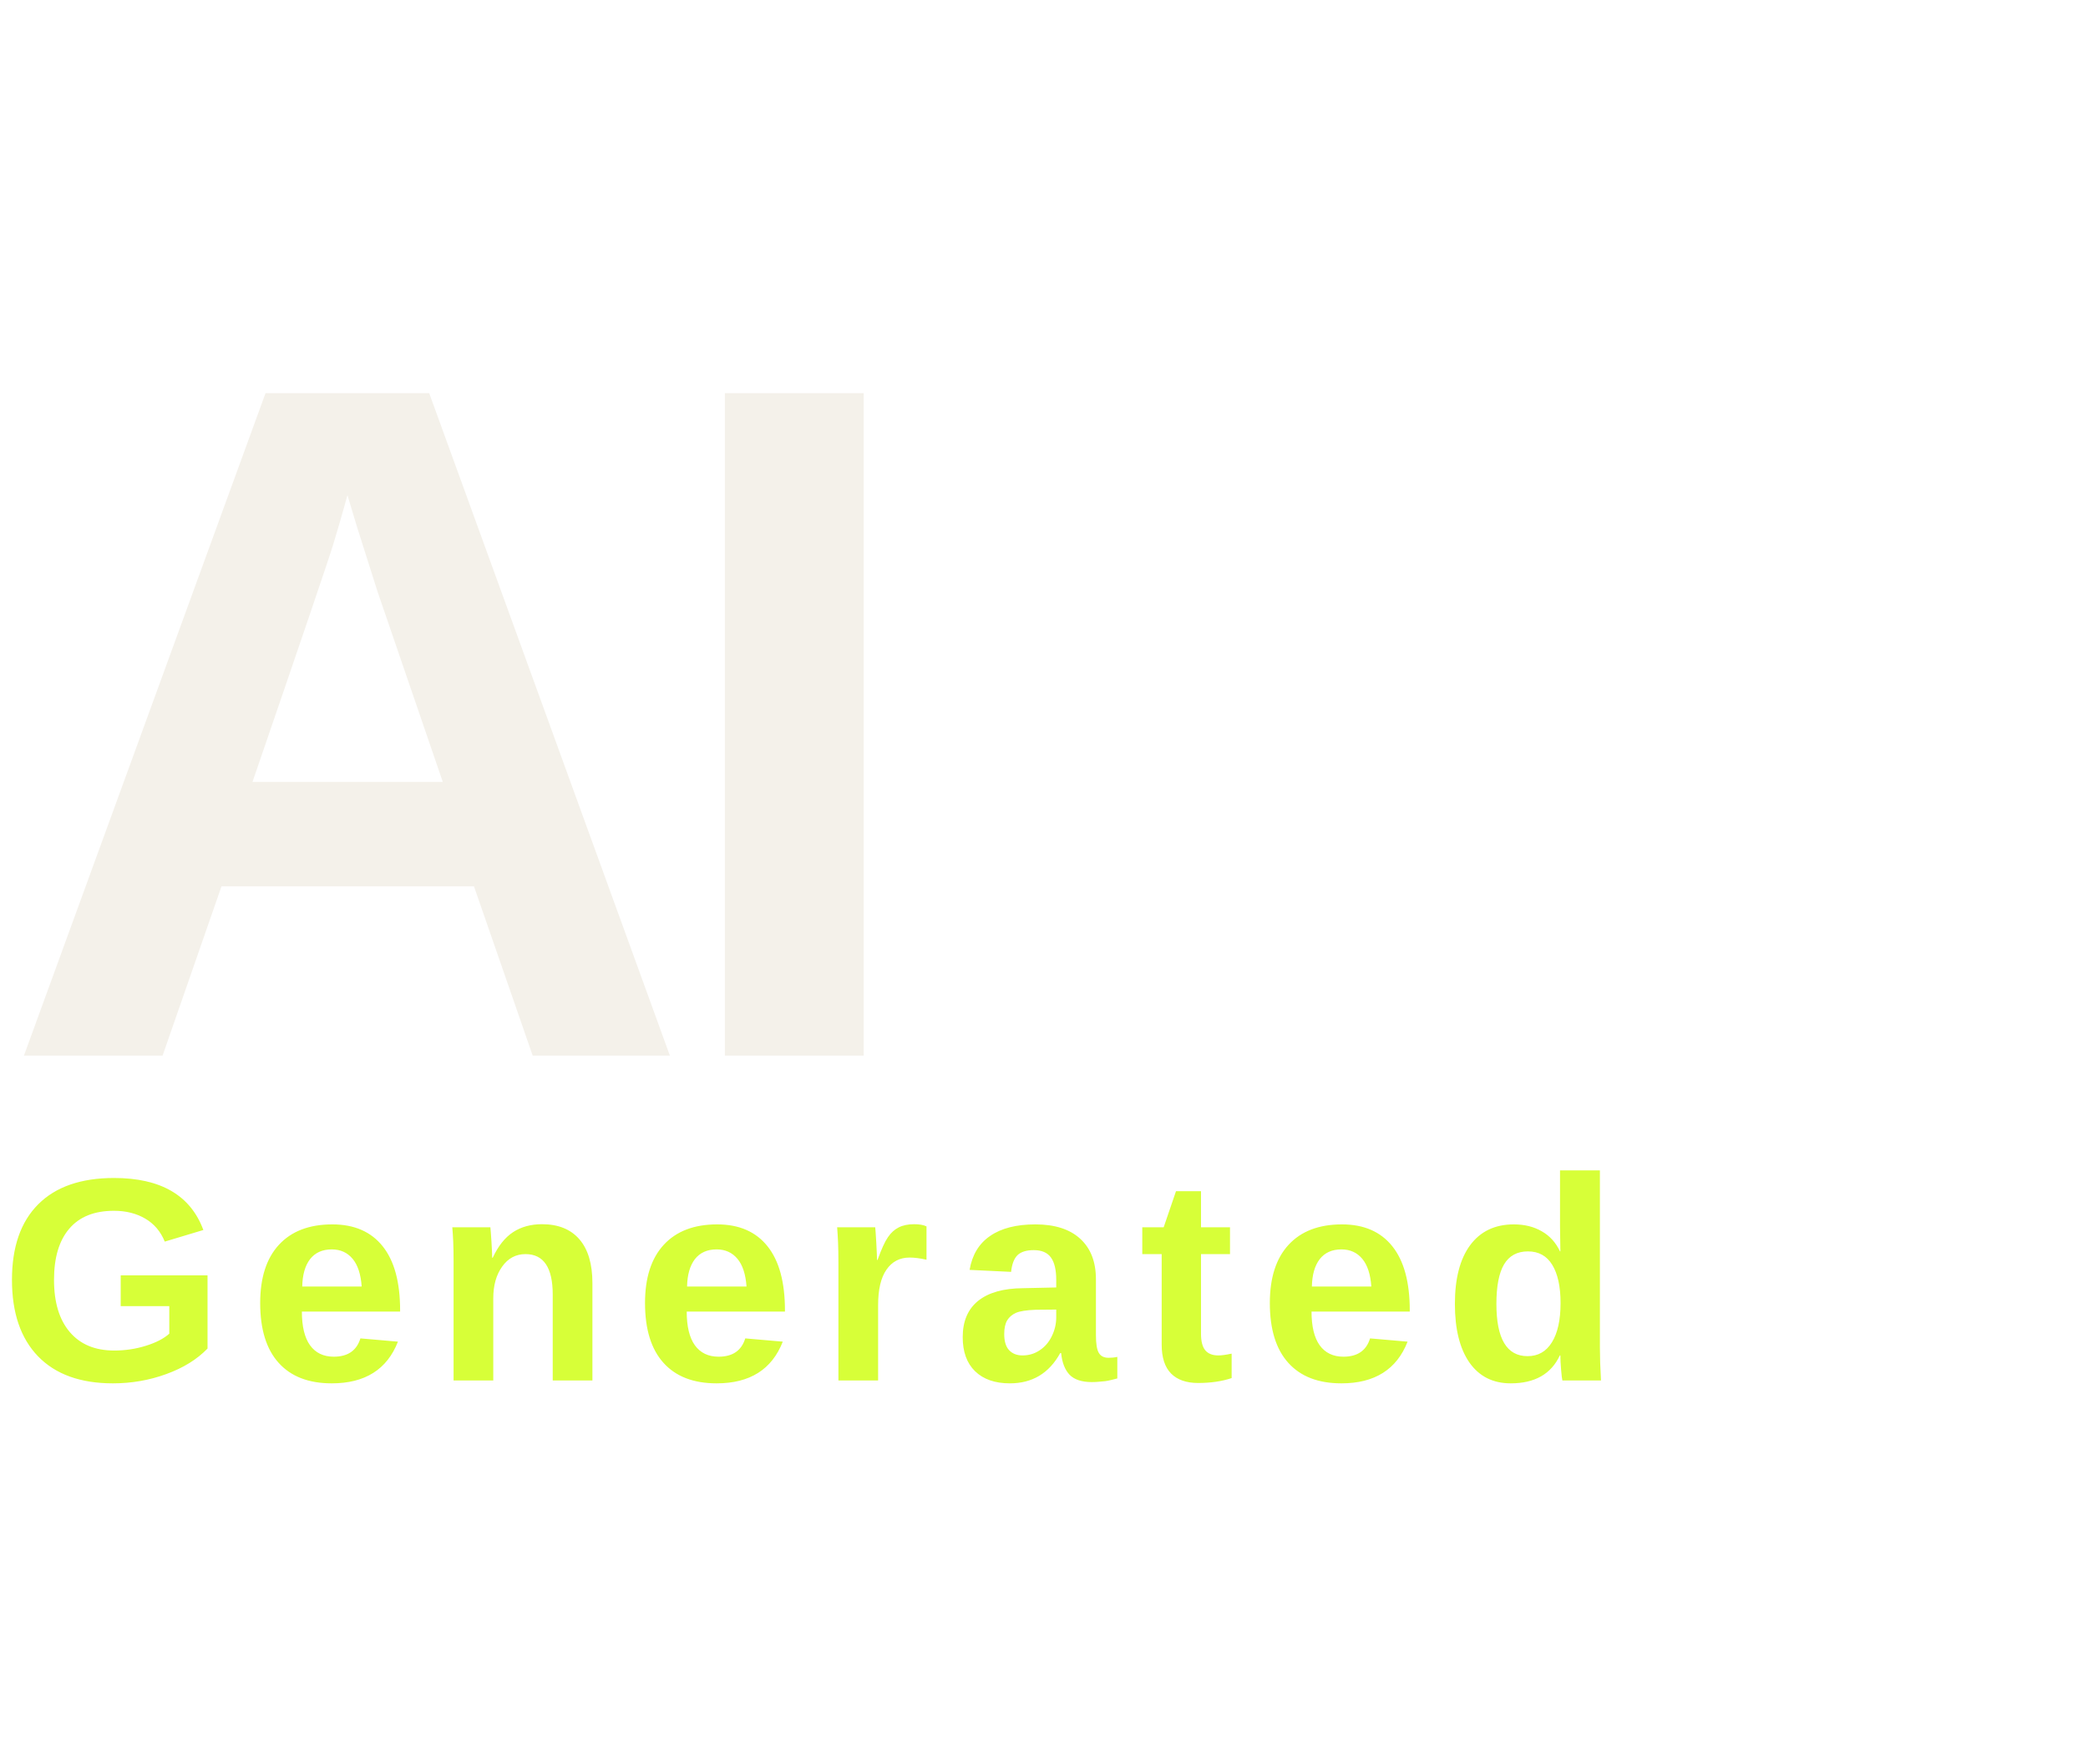
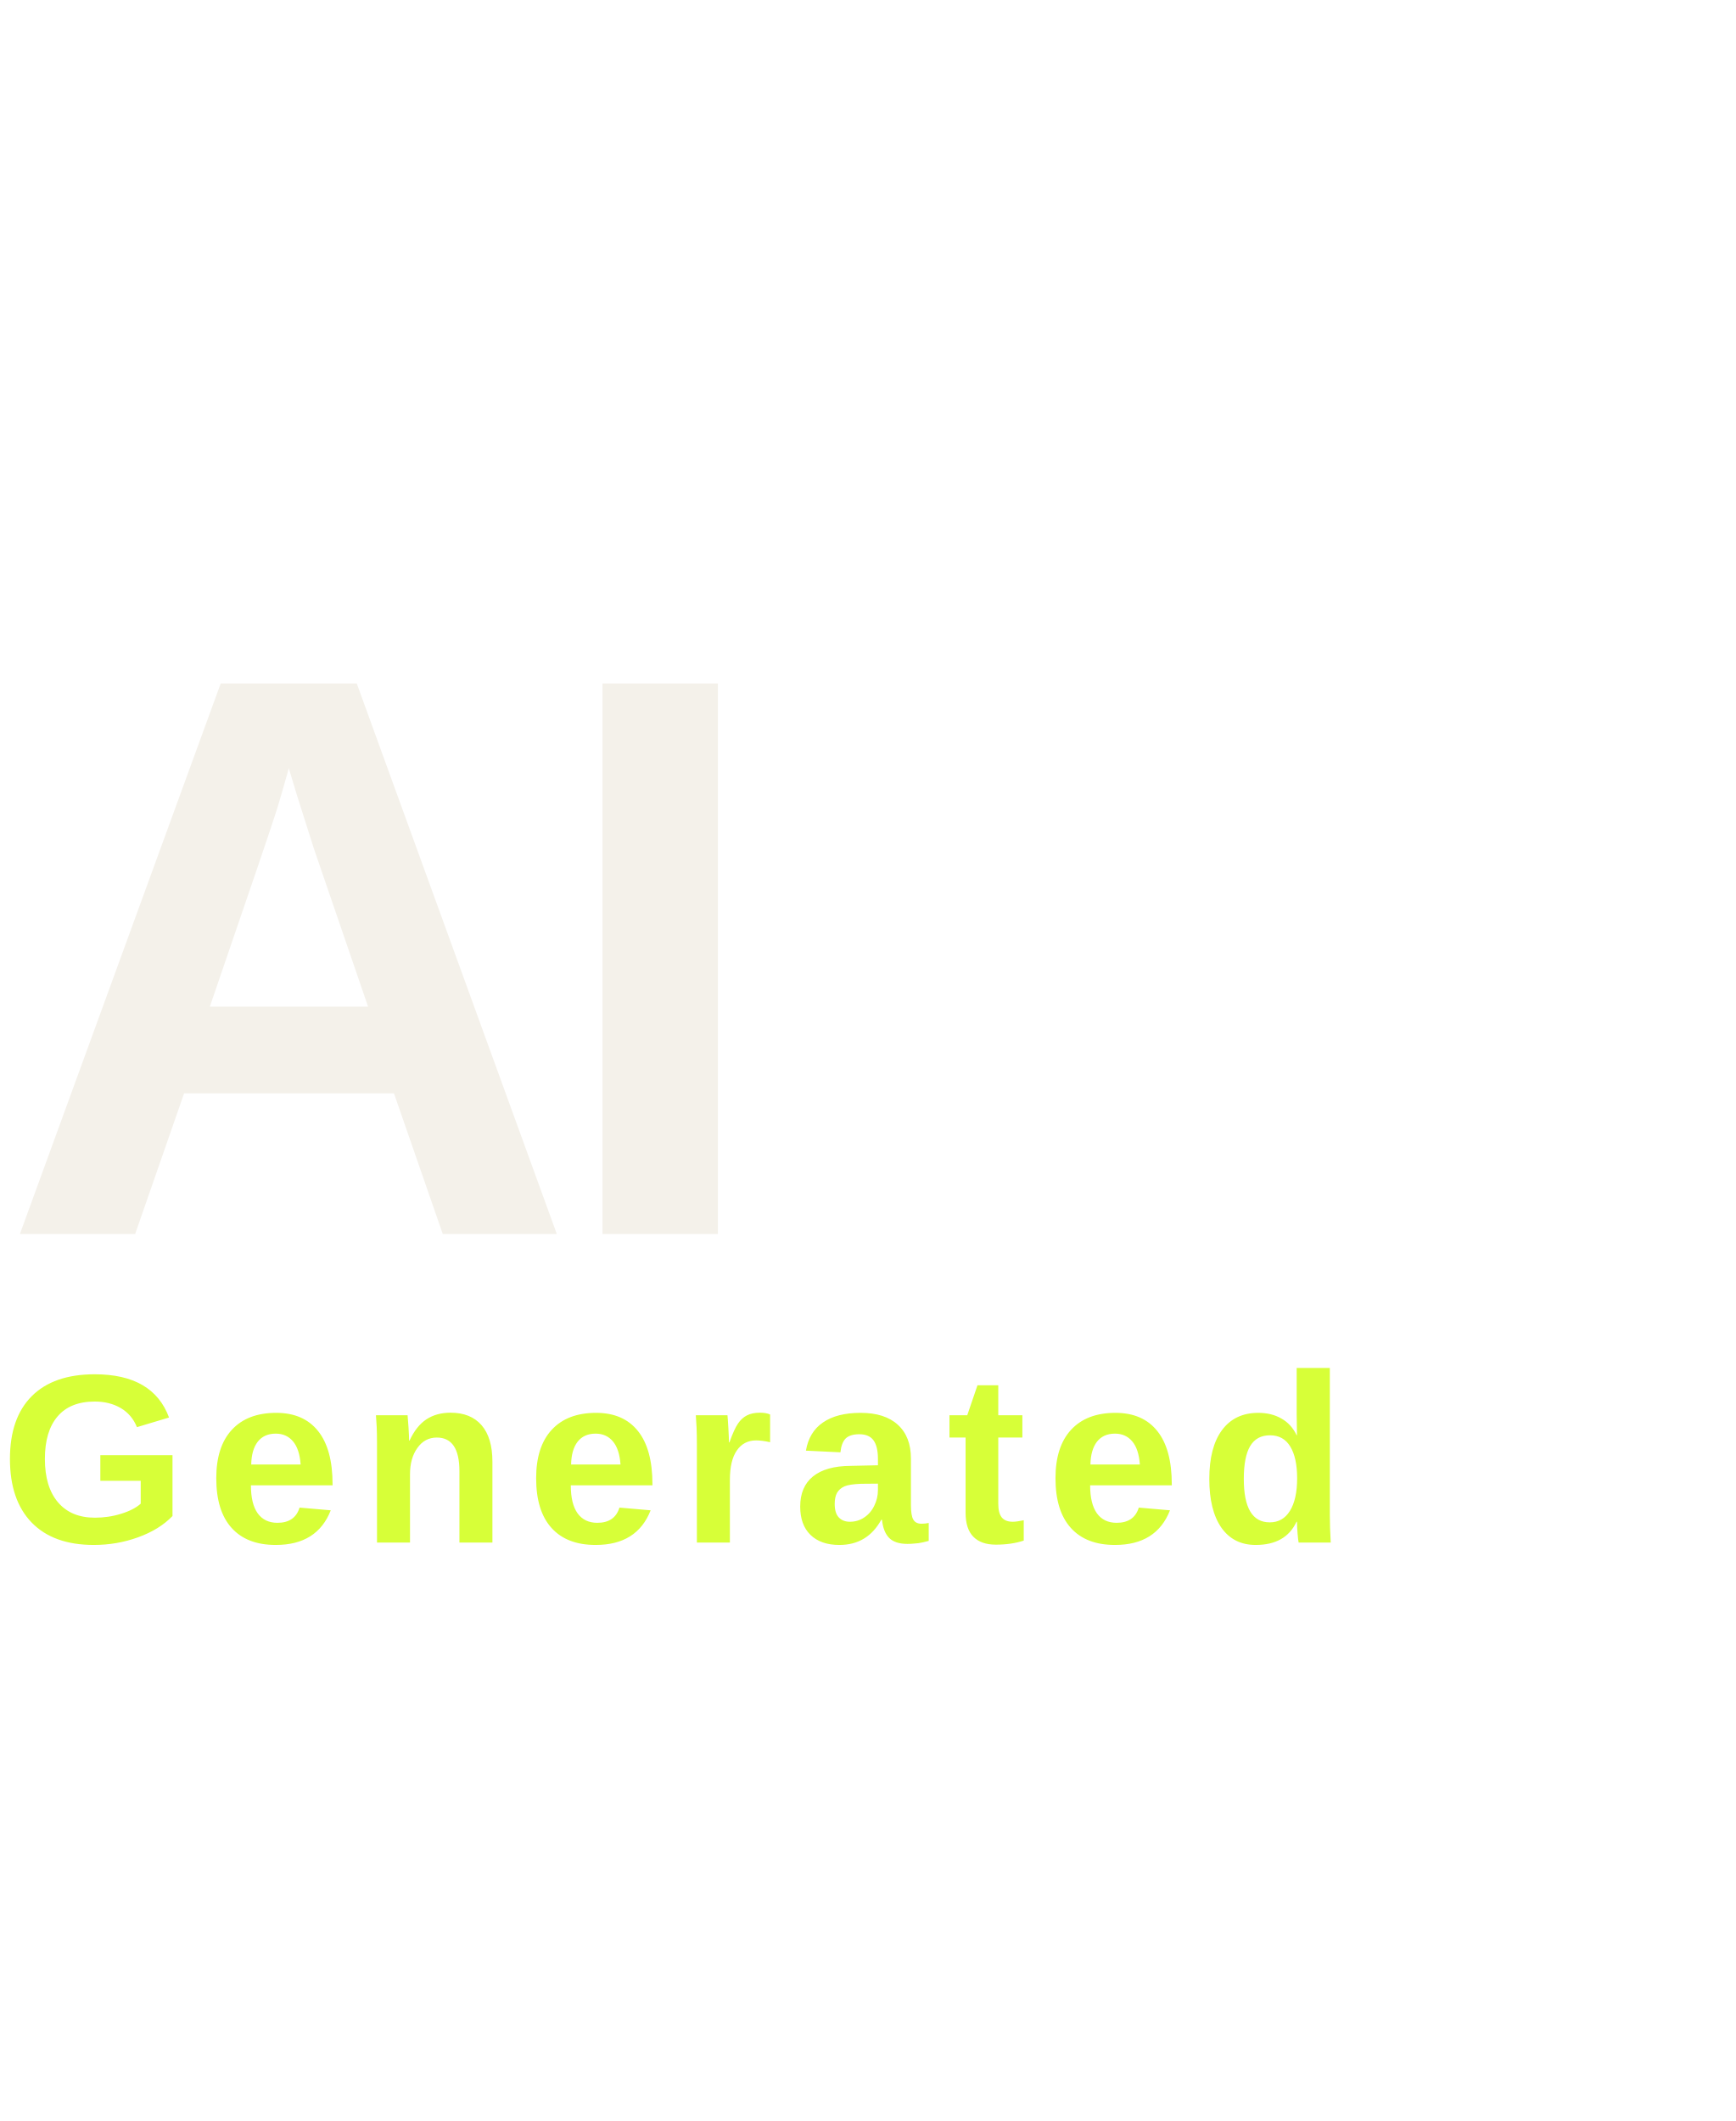
- <svg xmlns="http://www.w3.org/2000/svg" width="180" height="152" viewBox="0 0 180 152" role="img" aria-labelledby="title description">
-   <text x="0" y="91" fill="#f4f1ea" font-family="Arial Black, Arial, Helvetica, sans-serif" font-size="83" font-weight="900" letter-spacing="-3">AI</text>
-   <text x="0" y="119" fill="#d7ff38" font-family="Arial, Helvetica, sans-serif" font-size="25" font-weight="700" letter-spacing="2">Generated</text>
+ <svg xmlns="http://www.w3.org/2000/svg" width="180" height="220" viewBox="0 0 180 220" role="img" aria-labelledby="title description">
+   <text x="0" y="128" fill="#f4f1ea" font-family="Arial Black, Arial, Helvetica, sans-serif" font-size="83" font-weight="900" letter-spacing="-3">AI</text>
+   <text x="0" y="160" fill="#d7ff38" font-family="Arial, Helvetica, sans-serif" font-size="25" font-weight="700" letter-spacing="2">Generated</text>
</svg>
